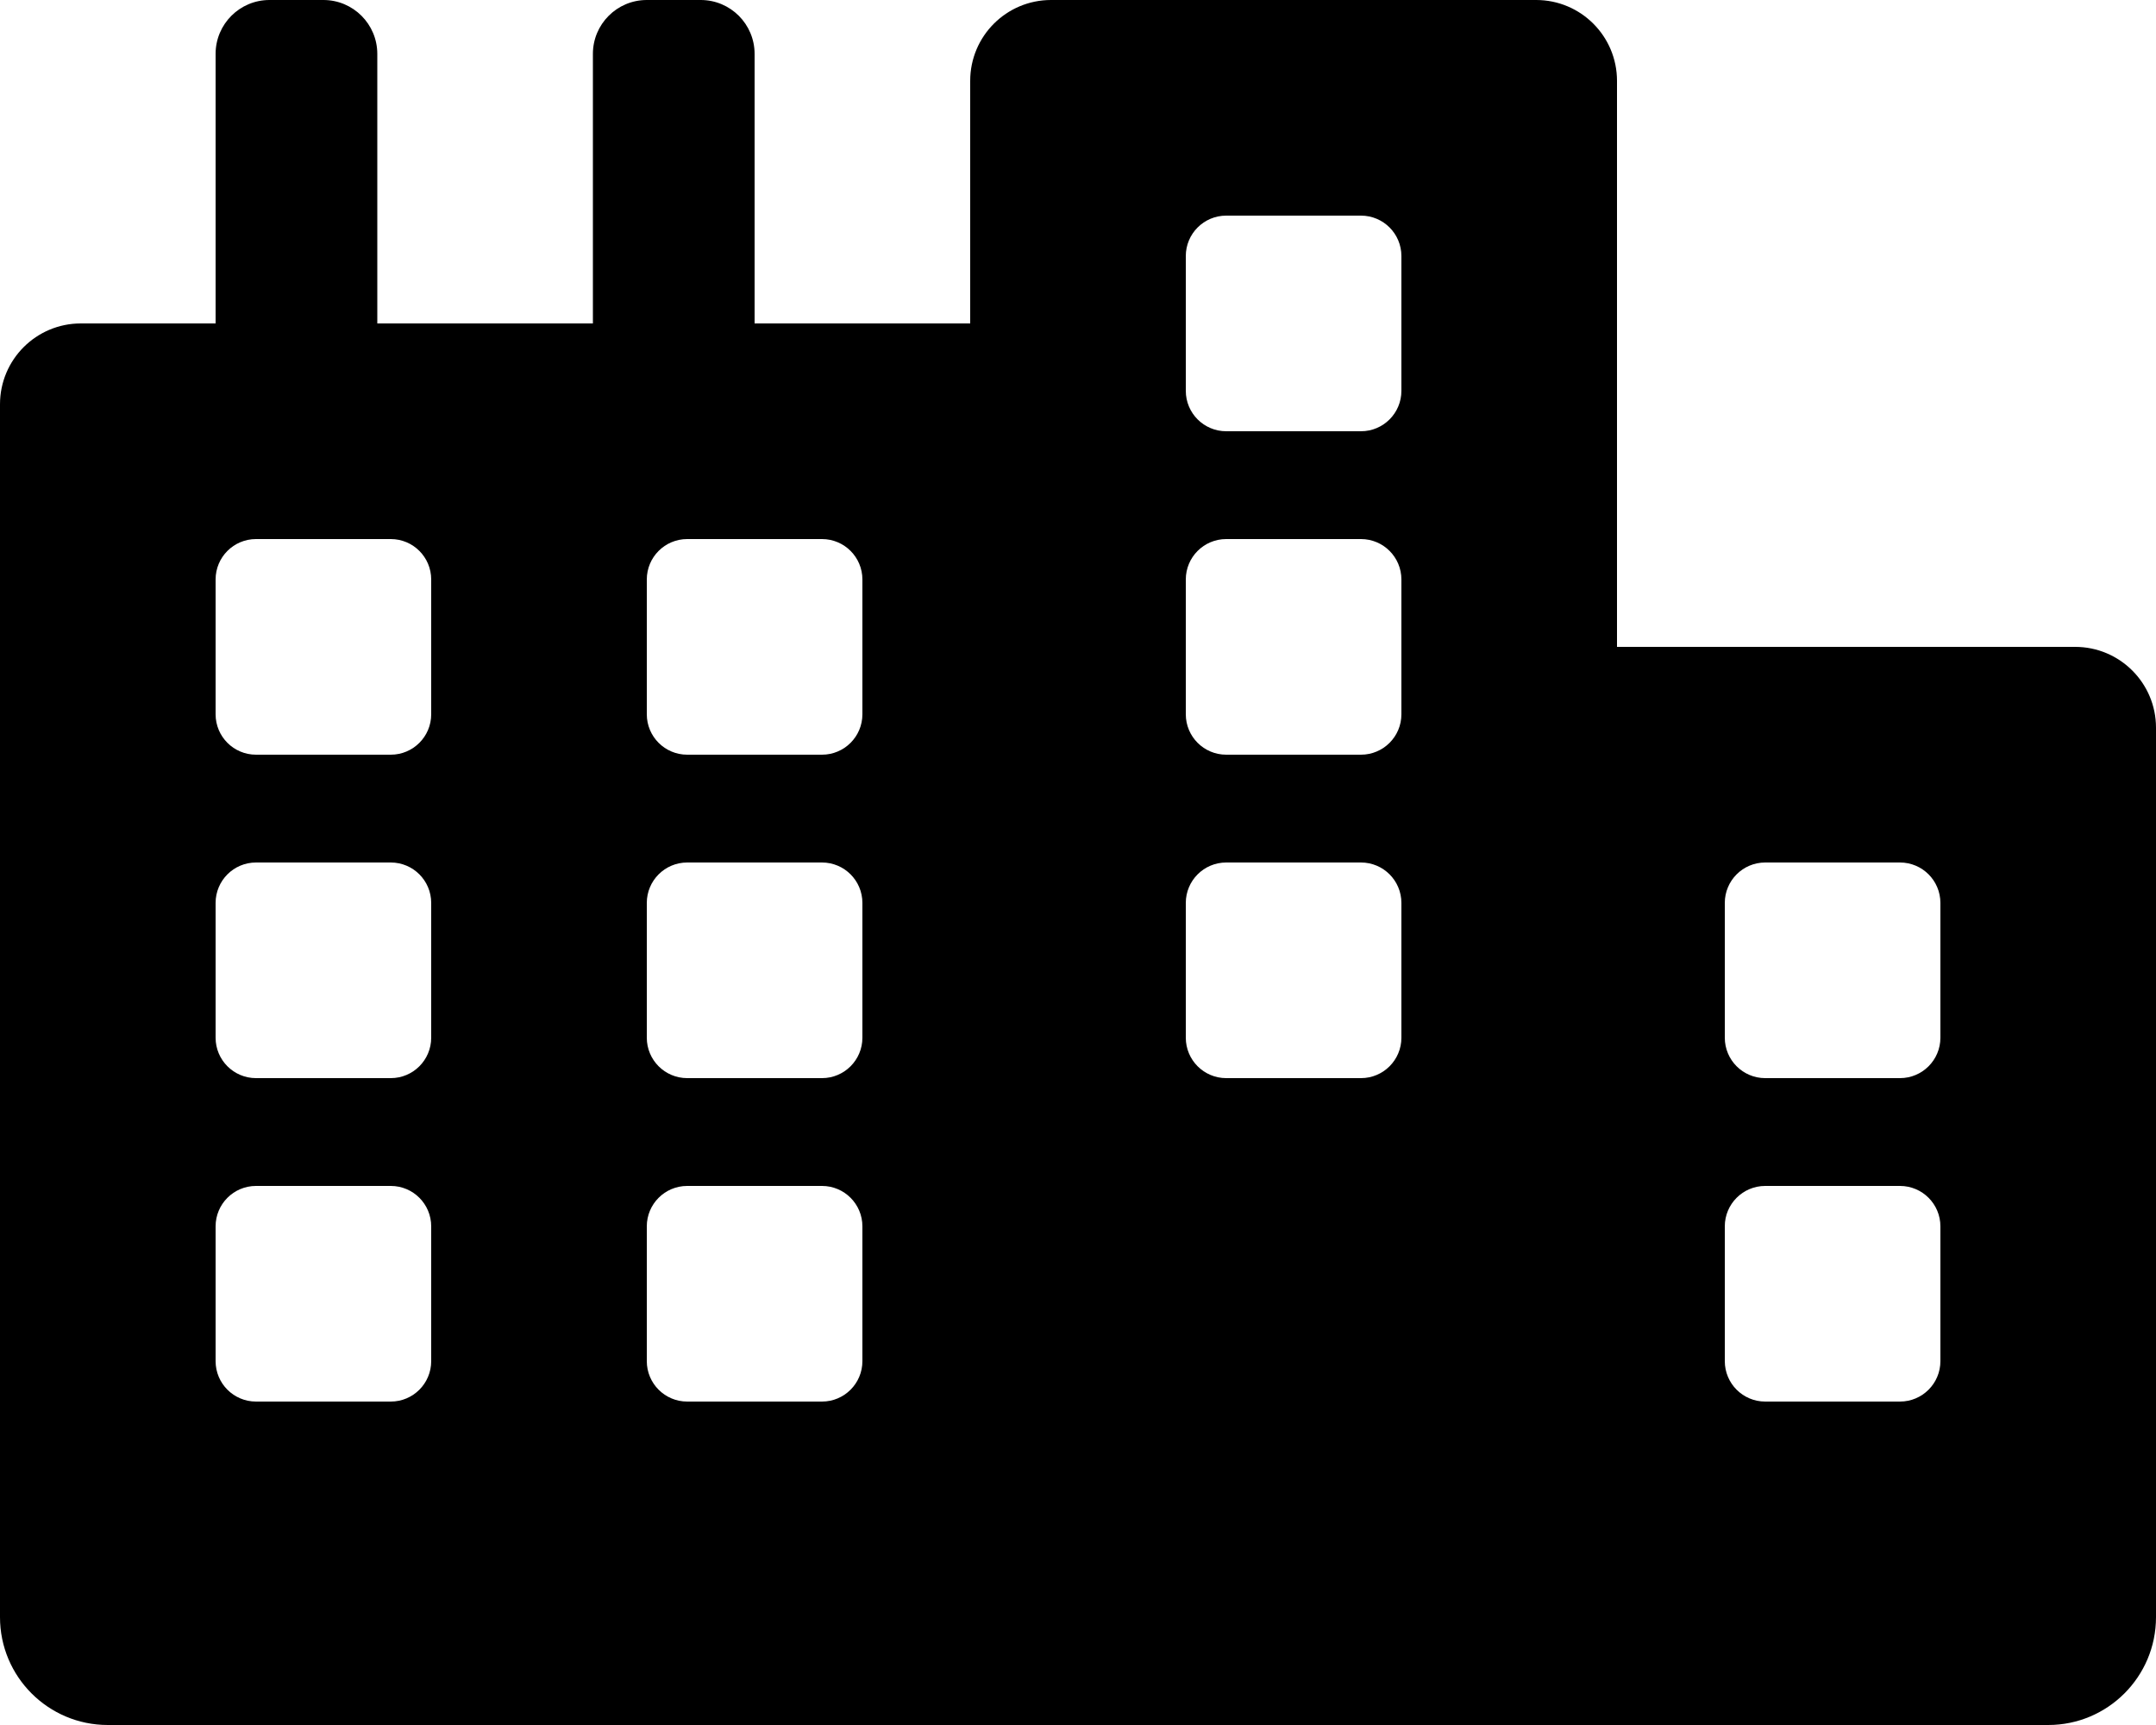
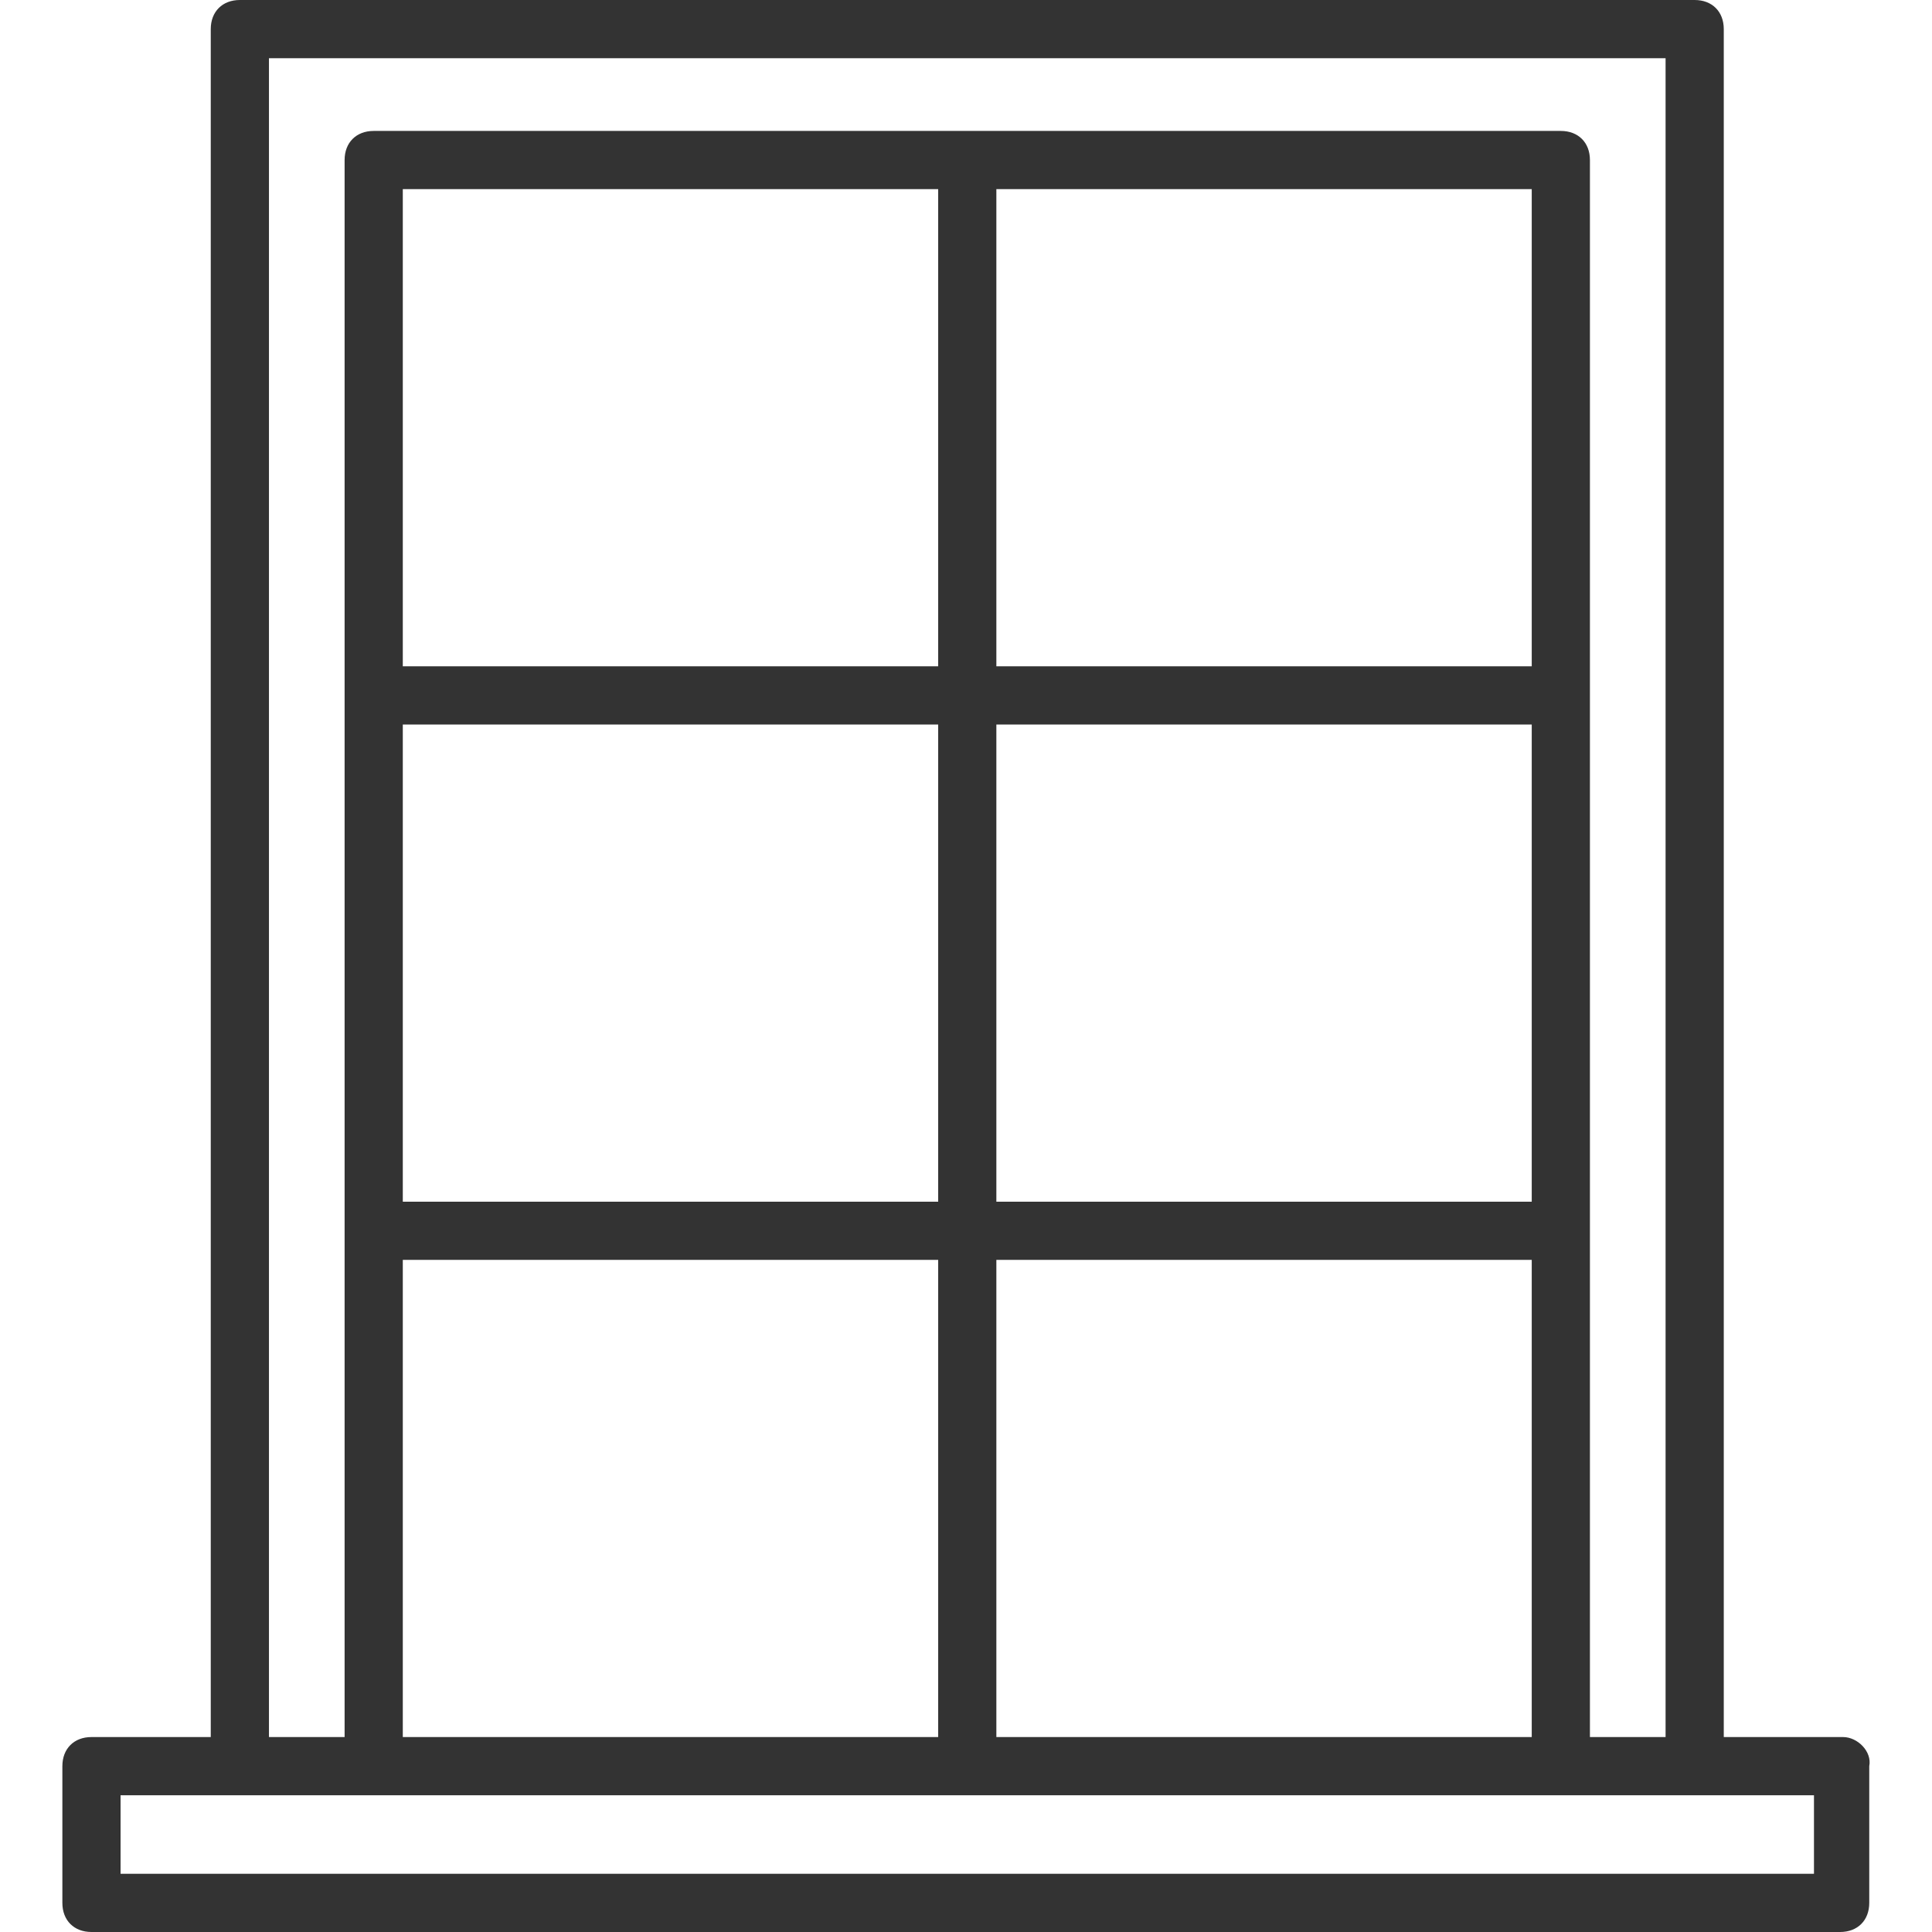
- <svg xmlns="http://www.w3.org/2000/svg" aria-hidden="true" data-prefix="fas" data-icon="city" class="svg-inline--fa fa-city fa-w-20" role="img" viewBox="0 0 640 512">
-   <path fill="currentColor" d="M616 192H480V24c0-13.26-10.74-24-24-24H312c-13.26 0-24 10.74-24 24v72h-64V16c0-8.84-7.16-16-16-16h-16c-8.84 0-16 7.16-16 16v80h-64V16c0-8.84-7.16-16-16-16H80c-8.84 0-16 7.16-16 16v80H24c-13.26 0-24 10.74-24 24v360c0 17.67 14.33 32 32 32h576c17.67 0 32-14.33 32-32V216c0-13.26-10.75-24-24-24zM128 404c0 6.63-5.37 12-12 12H76c-6.63 0-12-5.37-12-12v-40c0-6.63 5.37-12 12-12h40c6.63 0 12 5.37 12 12v40zm0-96c0 6.63-5.37 12-12 12H76c-6.63 0-12-5.37-12-12v-40c0-6.63 5.37-12 12-12h40c6.63 0 12 5.37 12 12v40zm0-96c0 6.63-5.37 12-12 12H76c-6.63 0-12-5.37-12-12v-40c0-6.63 5.37-12 12-12h40c6.63 0 12 5.37 12 12v40zm128 192c0 6.63-5.37 12-12 12h-40c-6.63 0-12-5.37-12-12v-40c0-6.63 5.37-12 12-12h40c6.63 0 12 5.37 12 12v40zm0-96c0 6.63-5.37 12-12 12h-40c-6.63 0-12-5.37-12-12v-40c0-6.63 5.37-12 12-12h40c6.63 0 12 5.37 12 12v40zm0-96c0 6.63-5.37 12-12 12h-40c-6.63 0-12-5.37-12-12v-40c0-6.63 5.37-12 12-12h40c6.63 0 12 5.37 12 12v40zm160 96c0 6.63-5.37 12-12 12h-40c-6.63 0-12-5.37-12-12v-40c0-6.63 5.37-12 12-12h40c6.63 0 12 5.37 12 12v40zm0-96c0 6.63-5.37 12-12 12h-40c-6.63 0-12-5.37-12-12v-40c0-6.63 5.37-12 12-12h40c6.63 0 12 5.37 12 12v40zm0-96c0 6.63-5.37 12-12 12h-40c-6.63 0-12-5.37-12-12V76c0-6.63 5.37-12 12-12h40c6.63 0 12 5.37 12 12v40zm160 288c0 6.63-5.37 12-12 12h-40c-6.63 0-12-5.37-12-12v-40c0-6.63 5.37-12 12-12h40c6.63 0 12 5.37 12 12v40zm0-96c0 6.63-5.37 12-12 12h-40c-6.63 0-12-5.37-12-12v-40c0-6.63 5.37-12 12-12h40c6.63 0 12 5.37 12 12v40z" />
+ <svg xmlns="http://www.w3.org/2000/svg" version="1.1" id="Capa_1" x="0px" y="0px" viewBox="0 0 339.968 339.968" style="enable-background:new 0 0 339.968 339.968;" xml:space="preserve">
+   <g>
+     <g>
+       <path d="M324.319,305.664h-20.992V5.12c0-3.072-2.048-5.12-5.12-5.12h-256c-3.072,0-5.12,2.048-5.12,5.12v300.544H16.095    c-3.072,0-5.12,2.048-5.12,5.12v24.064c0,3.072,2.048,5.12,5.12,5.12h307.712c3.072,0,5.12-2.048,5.12-5.12v-24.064    C329.439,308.224,326.879,305.664,324.319,305.664z M47.327,10.24h245.76v295.424h-13.312V28.16c0-3.072-2.048-5.12-5.12-5.12    H65.759c-3.072,0-5.12,2.048-5.12,5.12v277.504H47.327V10.24z M175.327,211.456v-83.968h94.208v83.968H175.327z M269.535,221.696    v83.968h-94.208v-83.968H269.535z M175.327,117.248V33.28h94.208v83.968H175.327z M70.879,211.456v-83.968h94.208v83.968H70.879z     M165.087,221.696v83.968H70.879v-83.968H165.087z M70.879,117.248V33.28h94.208v83.968H70.879z M21.215,329.728v-13.824h44.544    h208.896h44.544v13.824H21.215z" fill="#333333" />
+     </g>
+   </g>
+   <g>
+ </g>
+   <g>
+ </g>
+   <g>
+ </g>
+   <g>
+ </g>
+   <g>
+ </g>
+   <g>
+ </g>
+   <g>
+ </g>
+   <g>
+ </g>
+   <g>
+ </g>
+   <g>
+ </g>
+   <g>
+ </g>
+   <g>
+ </g>
+   <g>
+ </g>
+   <g>
+ </g>
+   <g>
+ </g>
</svg>
